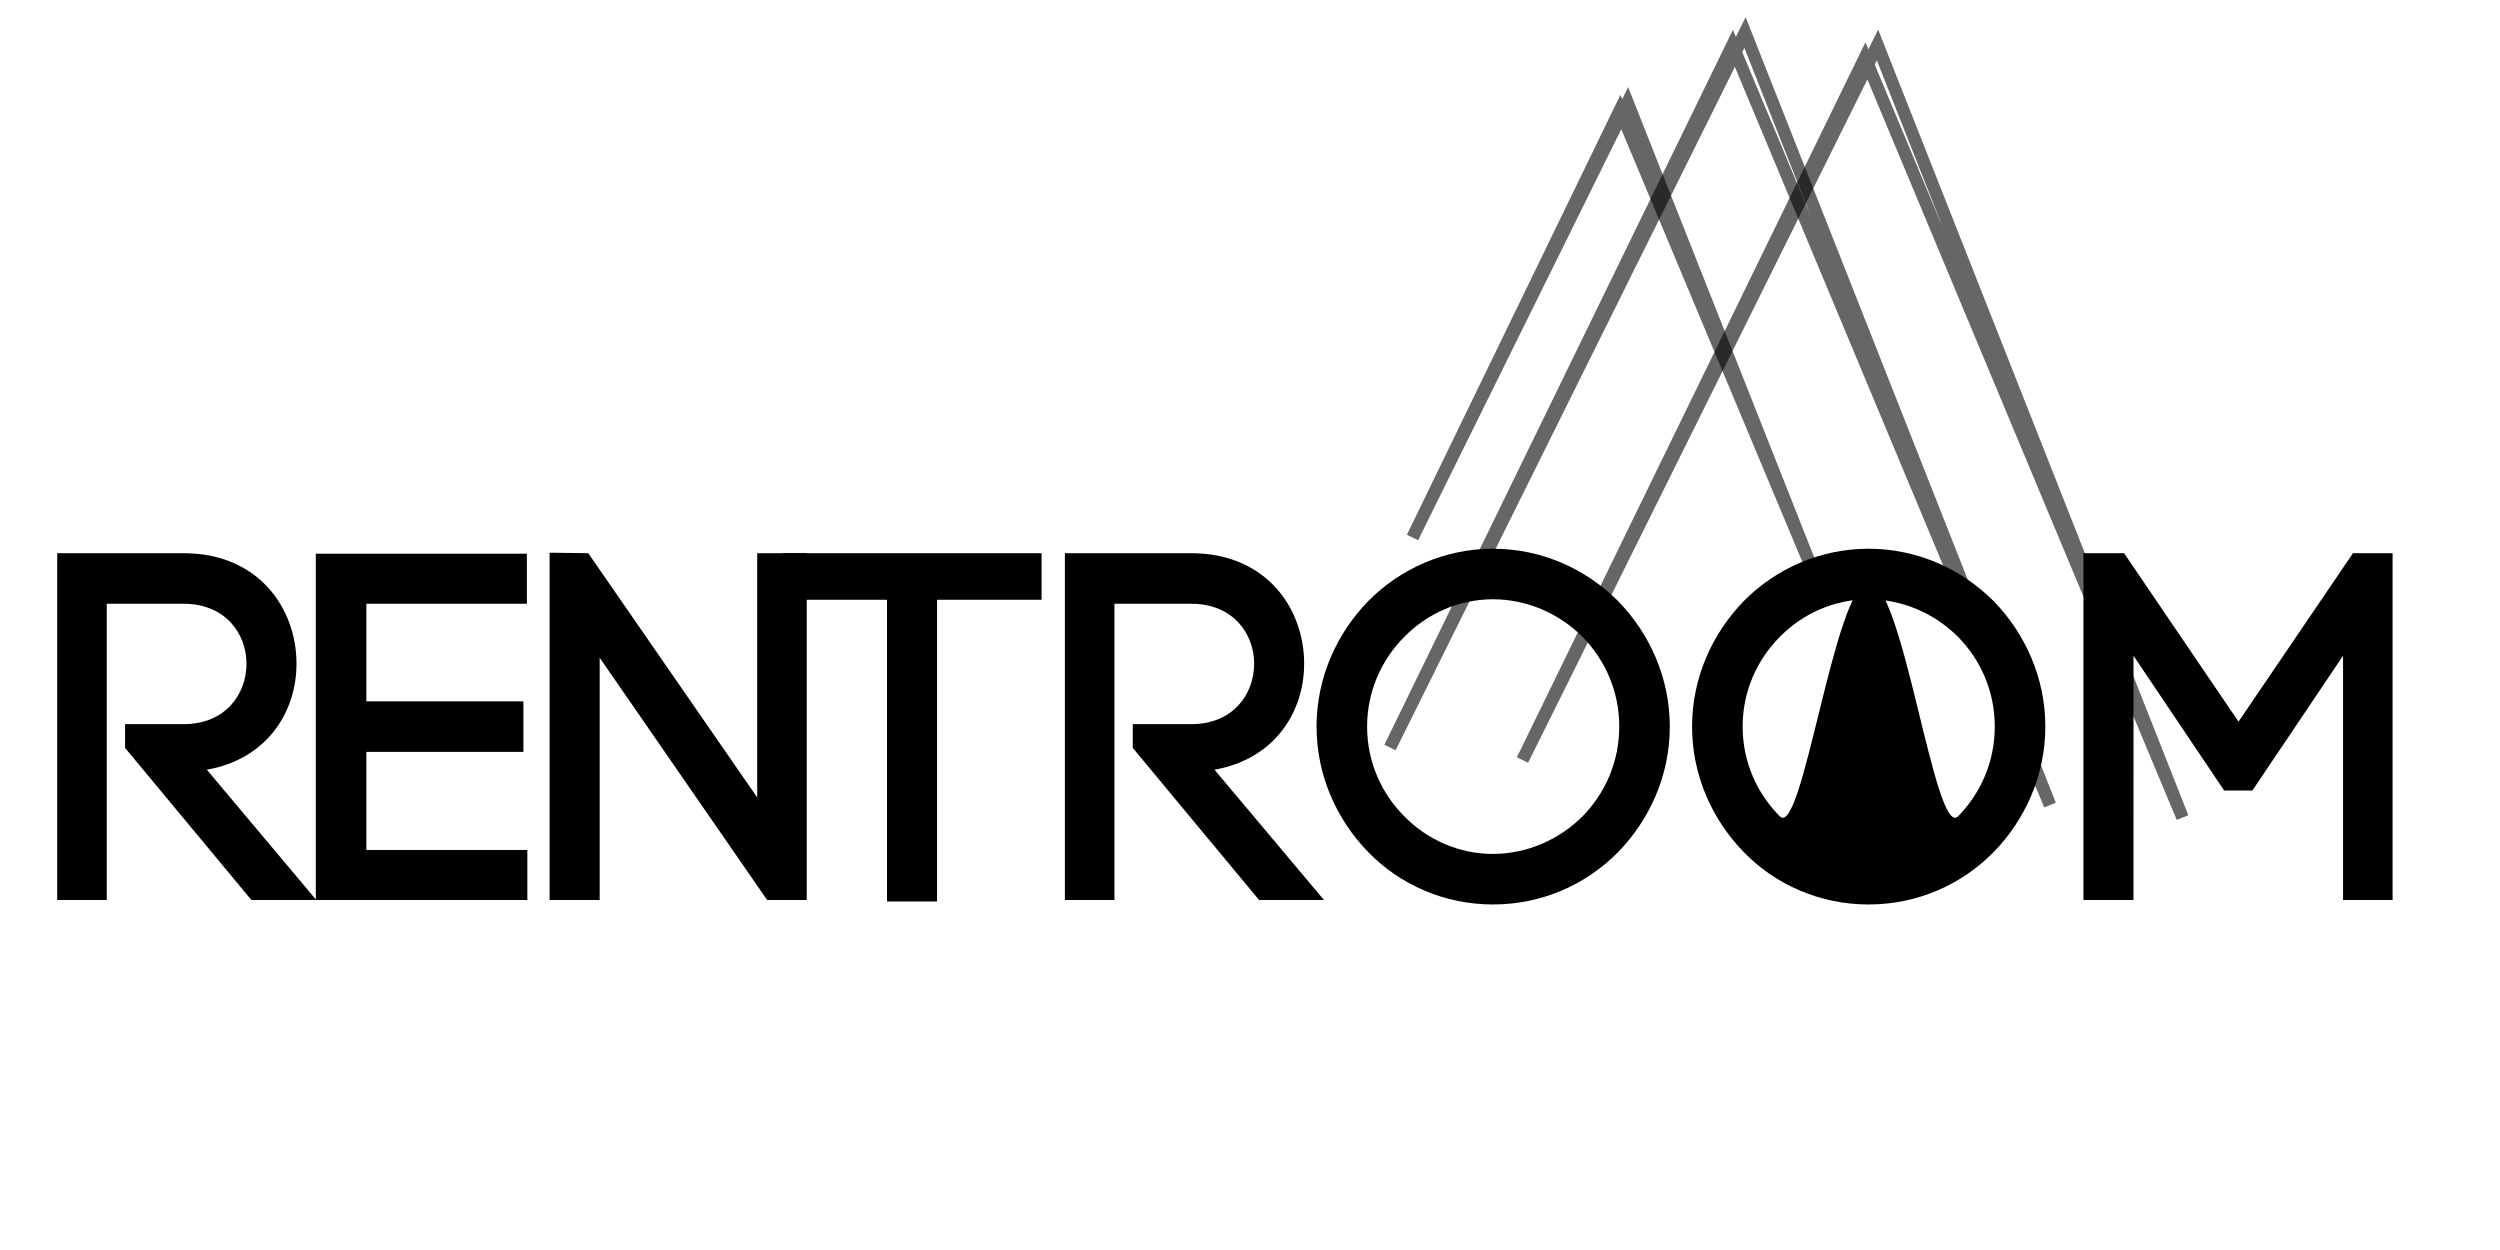
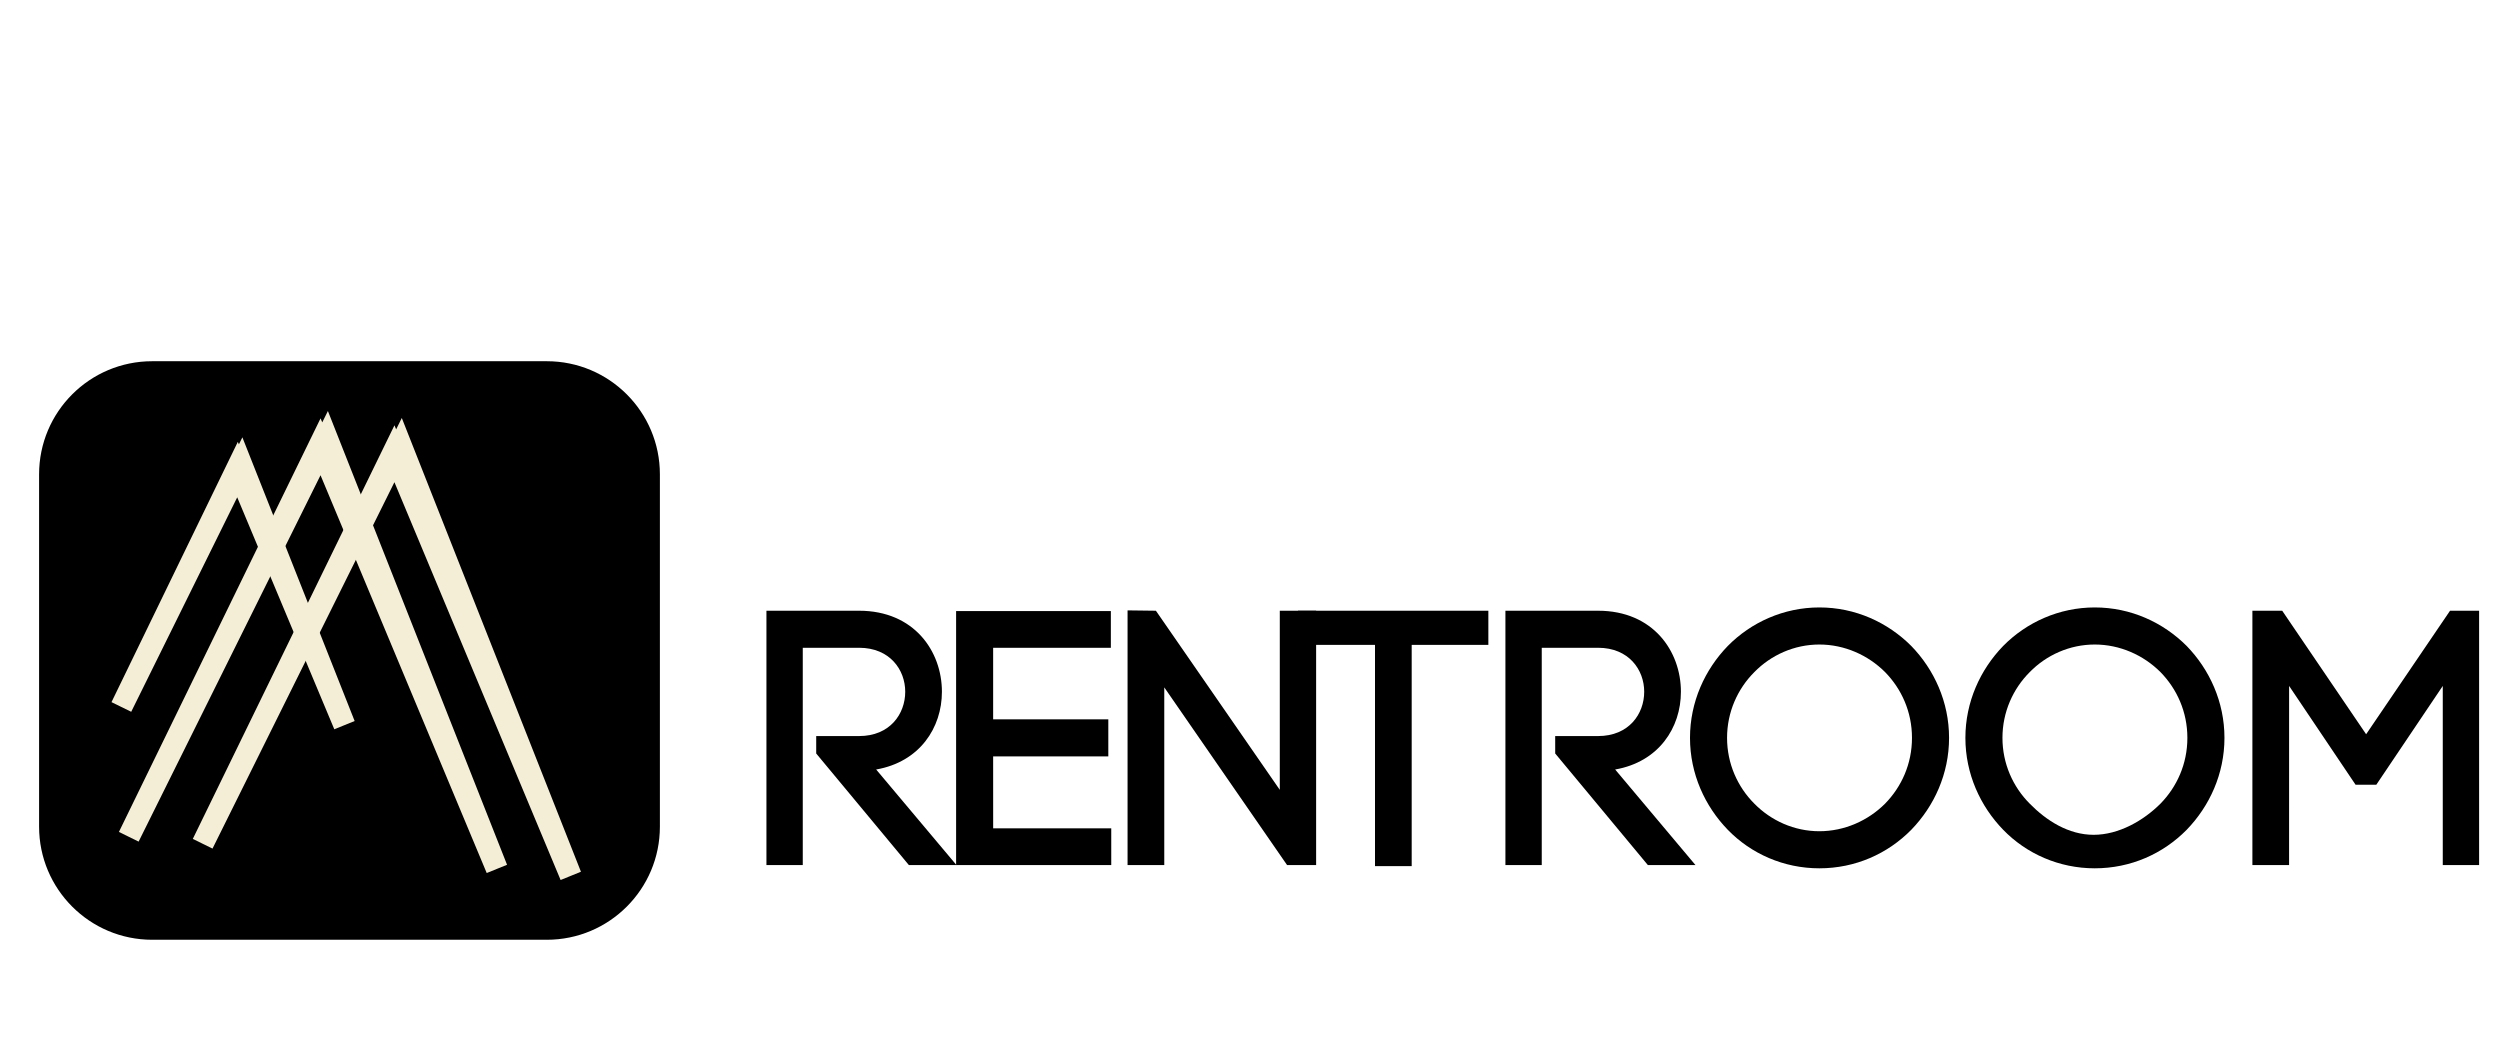
- <svg xmlns="http://www.w3.org/2000/svg" width="100" height="50" viewBox="0 0 100 50" version="1.1" id="svg116">
+ <svg xmlns="http://www.w3.org/2000/svg" width="120" height="50" viewBox="0 0 120 50" version="1.1" id="svg116">
  <style id="style2">.a{stop-color:#77bcb4;}.b{stop-color:#499edc;}.c{fill:none;stroke-opacity:0.6;stroke-width:0.5;stroke:#000;}</style>
  <defs id="defs100">
    <rect height="16.1" width="60.4" y="-3.9" x="-58.1" id="rect4" />
    <clipPath clipPathUnits="userSpaceOnUse" id="clipPath8">
-       <path d="m4123.8 1280.4h86l0.3 2.8-655.7 413.8-610.9-413.8 0.4-2.8h80l530.5 359.3z" id="path6" />
+       <path d="m 4123.8,1280.4 h 86 l 0.3,2.8 -655.7,413.8 -610.9,-413.8 0.4,-2.8 h 80 l 530.5,359.3 z" id="path6" />
    </clipPath>
    <linearGradient spreadMethod="pad" gradientTransform="matrix(1266.56,0,0,-1266.56,2943.54,1488.73)" gradientUnits="userSpaceOnUse" x2="1" id="linearGradient14">
      <stop offset="0" class="a" id="stop10" />
      <stop offset="1" class="b" id="stop12" />
    </linearGradient>
    <clipPath clipPathUnits="userSpaceOnUse" id="clipPath18">
-       <path d="m4132.7 1429.8-64.5-447.9h46.6l57.4 423.8" id="path16" />
+       <path d="m 4132.7,1429.8 -64.5,-447.9 h 46.6 l 57.4,423.8" id="path16" />
    </clipPath>
    <linearGradient spreadMethod="pad" gradientTransform="matrix(103.984,0,0,-103.984,4068.13,1205.8)" gradientUnits="userSpaceOnUse" x2="1" id="linearGradient24">
      <stop offset="0" class="a" id="stop20" />
      <stop offset="1" class="b" id="stop22" />
    </linearGradient>
    <clipPath clipPathUnits="userSpaceOnUse" id="clipPath28">
-       <path d="m3021 1429.8 64.5-447.9h-46.6l-57.4 423.8" id="path26" />
+       <path d="m 3021,1429.8 64.5,-447.9 h -46.6 l -57.4,423.8" id="path26" />
    </clipPath>
    <linearGradient spreadMethod="pad" gradientTransform="matrix(-103.984,0,0,-103.984,3085.53,1205.8)" gradientUnits="userSpaceOnUse" x2="1" id="linearGradient34">
      <stop offset="0" class="a" id="stop30" />
      <stop offset="1" class="b" id="stop32" />
    </linearGradient>
    <clipPath clipPathUnits="userSpaceOnUse" id="clipPath38">
-       <path d="m3563 1457.5v38h38c-2.7-19.7-18.3-35.3-38-38zm-50.4 38h38v-38c-19.7 2.8-35.3 18.3-38 38zm38 50.4v-38h-38c2.7 19.7 18.3 35.3 38 38zm50.4-38h-38v38c19.7-2.8 35.3-18.3 38-38zm-44.2 49.5c-30.7 0-55.7-25-55.7-55.7 0-30.7 25-55.7 55.7-55.7 30.7 0 55.7 25 55.7 55.7 0 30.7-25 55.7-55.7 55.7z" id="path36" />
+       <path d="m 3563,1457.5 v 38 h 38 c -2.7,-19.7 -18.3,-35.3 -38,-38 z m -50.4,38 h 38 v -38 c -19.7,2.8 -35.3,18.3 -38,38 z m 38,50.4 v -38 h -38 c 2.7,19.7 18.3,35.3 38,38 z m 50.4,-38 h -38 v 38 c 19.7,-2.8 35.3,-18.3 38,-38 z m -44.2,49.5 c -30.7,0 -55.7,-25 -55.7,-55.7 0,-30.7 25,-55.7 55.7,-55.7 30.7,0 55.7,25 55.7,55.7 0,30.7 -25,55.7 -55.7,55.7 z" id="path36" />
    </clipPath>
    <linearGradient spreadMethod="pad" gradientTransform="matrix(111.367,0,0,-111.367,3501.14,1501.67)" gradientUnits="userSpaceOnUse" x2="1" id="linearGradient44">
      <stop offset="0" class="a" id="stop40" />
      <stop offset="1" class="b" id="stop42" />
    </linearGradient>
    <clipPath clipPathUnits="userSpaceOnUse" id="clipPath48">
-       <path d="m4071.3 2705.5-29.6-241.2H3815.3l39.6 322.4 9.4-6.7h46.4l0.2 1.7-66.3 47 30.5 23.2 197.1-139.6zm-348.5-241.2-33.3 239.1-0.9 6.8 131.4 99.9 7.5-5.3-1.8-14.5-40-325.9zm-274.4 0 29.2 237.6 7.1-5h35.2l0.1 1.3-183.3 129.8 220.9 167.9 237.2-168-170.7-129.7 0.2-1.3h32.8l3.3 2.5 32.7-235.1zm-99.3 0-45 323.1-2 14.3 10 7.6 137-97-0.8-6.8-29.6-241.2zm-249.3 0-33.3 239.1-0.9 6.8 186.4 141.7 34.9-24.7-59.7-45.4 0.2-1.7h43.2l4.4 3.3 44.4-319zm774.6 424.1-55-41.9-262.4 185.8-245.4-186.5-60.1 42.6-250.3-190.2 0.2-1.3h32.8l3.3 2.5 36.8-264.5h249.3 121.3 252.4 114.5 256.1l32.8 267 7.1-5h35.2l0.1 1.3z" id="path46" />
+       <path d="m 4071.3,2705.5 -29.6,-241.2 h -226.4 l 39.6,322.4 9.4,-6.7 h 46.4 l 0.2,1.7 -66.3,47 30.5,23.2 197.1,-139.6 z m -348.5,-241.2 -33.3,239.1 -0.9,6.8 131.4,99.9 7.5,-5.3 -1.8,-14.5 -40,-325.9 z m -274.4,0 29.2,237.6 7.1,-5 h 35.2 l 0.1,1.3 -183.3,129.8 220.9,167.9 237.2,-168 -170.7,-129.7 0.2,-1.3 h 32.8 l 3.3,2.5 32.7,-235.1 z m -99.3,0 -45,323.1 -2,14.3 10,7.6 137,-97 -0.8,-6.8 -29.6,-241.2 z m -249.3,0 -33.3,239.1 -0.9,6.8 186.4,141.7 34.9,-24.7 -59.7,-45.4 0.2,-1.7 h 43.2 l 4.4,3.3 44.4,-319 z m 774.6,424.1 -55,-41.9 -262.4,185.8 -245.4,-186.5 -60.1,42.6 -250.3,-190.2 0.2,-1.3 h 32.8 l 3.3,2.5 36.8,-264.5 h 249.3 121.3 252.4 114.5 256.1 l 32.8,267 7.1,-5 h 35.2 l 0.1,1.3 z" id="path46" />
    </clipPath>
    <linearGradient spreadMethod="pad" gradientTransform="matrix(1141.88,0,0,-1141.88,3001.14,2733.6)" gradientUnits="userSpaceOnUse" x2="1" id="linearGradient54">
      <stop offset="0" class="a" id="stop50" />
      <stop offset="1" class="b" id="stop52" />
    </linearGradient>
    <clipPath clipPathUnits="userSpaceOnUse" id="clipPath58">
-       <path d="m3559.8 2583.3h-62v62.1h62.1z" id="path56" />
+       <path d="m 3559.8,2583.3 h -62 v 62.1 h 62.1 z" id="path56" />
    </clipPath>
    <linearGradient spreadMethod="pad" gradientTransform="matrix(62.0508,0,0,-62.0508,3497.79,2614.36)" gradientUnits="userSpaceOnUse" x2="1" id="linearGradient64">
      <stop offset="0" class="a" id="stop60" />
      <stop offset="1" class="b" id="stop62" />
    </linearGradient>
    <clipPath clipPathUnits="userSpaceOnUse" id="clipPath68">
-       <path d="m3640.3 2583.3h-62v62.1h62.1z" id="path66" />
+       <path d="m 3640.3,2583.3 h -62 v 62.1 h 62.1 z" id="path66" />
    </clipPath>
    <linearGradient spreadMethod="pad" gradientTransform="matrix(62.0508,0,0,-62.0508,3578.2,2614.36)" gradientUnits="userSpaceOnUse" x2="1" id="linearGradient74">
      <stop offset="0" class="a" id="stop70" />
      <stop offset="1" class="b" id="stop72" />
    </linearGradient>
    <clipPath clipPathUnits="userSpaceOnUse" id="clipPath78">
-       <path d="m3559.8 2496.3h-62v62.1h62.1z" id="path76" />
+       <path d="m 3559.8,2496.3 h -62 v 62.1 h 62.1 z" id="path76" />
    </clipPath>
    <linearGradient spreadMethod="pad" gradientTransform="matrix(62.0508,0,0,-62.0508,3497.79,2527.31)" gradientUnits="userSpaceOnUse" x2="1" id="linearGradient84">
      <stop offset="0" class="a" id="stop80" />
      <stop offset="1" class="b" id="stop82" />
    </linearGradient>
    <clipPath clipPathUnits="userSpaceOnUse" id="clipPath88">
-       <path d="m3640.3 2496.3h-62v62.1h62.1z" id="path86" />
+       <path d="m 3640.3,2496.3 h -62 v 62.1 h 62.1 z" id="path86" />
    </clipPath>
    <linearGradient spreadMethod="pad" gradientTransform="matrix(62.0508,0,0,-62.0508,3578.2,2527.31)" gradientUnits="userSpaceOnUse" x2="1" id="linearGradient94">
      <stop offset="0" class="a" id="stop90" />
      <stop offset="1" class="b" id="stop92" />
    </linearGradient>
    <rect x="-58.1" y="-3.9" width="60.4" height="16.1" id="rect96" />
    <rect x="-58.1" y="-3.9" width="60.4" height="16.1" id="rect98" />
+     <rect height="16.1" width="60.4" y="-3.9" x="-58.1" id="rect4-5" />
+     <clipPath clipPathUnits="userSpaceOnUse" id="clipPath8-6">
+       <path d="m 4123.8,1280.4 h 86 l 0.3,2.8 -655.7,413.8 -610.9,-413.8 0.4,-2.8 h 80 l 530.5,359.3 z" id="path6-2" />
+     </clipPath>
+     <linearGradient spreadMethod="pad" gradientTransform="matrix(1266.56,0,0,-1266.56,2943.54,1488.73)" gradientUnits="userSpaceOnUse" x2="1" id="linearGradient14-9">
+       <stop offset="0" class="a" id="stop10-1" />
+       <stop offset="1" class="b" id="stop12-2" />
+     </linearGradient>
+     <clipPath clipPathUnits="userSpaceOnUse" id="clipPath18-7">
+       <path d="m 4132.7,1429.8 -64.5,-447.9 h 46.6 l 57.4,423.8" id="path16-0" />
+     </clipPath>
+     <linearGradient spreadMethod="pad" gradientTransform="matrix(103.984,0,0,-103.984,4068.13,1205.8)" gradientUnits="userSpaceOnUse" x2="1" id="linearGradient24-9">
+       <stop offset="0" class="a" id="stop20-3" />
+       <stop offset="1" class="b" id="stop22-6" />
+     </linearGradient>
+     <clipPath clipPathUnits="userSpaceOnUse" id="clipPath28-0">
+       <path d="m 3021,1429.8 64.5,-447.9 h -46.6 l -57.4,423.8" id="path26-6" />
+     </clipPath>
+     <linearGradient spreadMethod="pad" gradientTransform="matrix(-103.984,0,0,-103.984,3085.53,1205.8)" gradientUnits="userSpaceOnUse" x2="1" id="linearGradient34-2">
+       <stop offset="0" class="a" id="stop30-6" />
+       <stop offset="1" class="b" id="stop32-1" />
+     </linearGradient>
+     <clipPath clipPathUnits="userSpaceOnUse" id="clipPath38-8">
+       <path d="m 3563,1457.5 v 38 h 38 c -2.7,-19.7 -18.3,-35.3 -38,-38 z m -50.4,38 h 38 v -38 c -19.7,2.8 -35.3,18.3 -38,38 z m 38,50.4 v -38 h -38 c 2.7,19.7 18.3,35.3 38,38 z m 50.4,-38 h -38 v 38 c 19.7,-2.8 35.3,-18.3 38,-38 z m -44.2,49.5 c -30.7,0 -55.7,-25 -55.7,-55.7 0,-30.7 25,-55.7 55.7,-55.7 30.7,0 55.7,25 55.7,55.7 0,30.7 -25,55.7 -55.7,55.7 z" id="path36-7" />
+     </clipPath>
+     <linearGradient spreadMethod="pad" gradientTransform="matrix(111.367,0,0,-111.367,3501.14,1501.67)" gradientUnits="userSpaceOnUse" x2="1" id="linearGradient44-9">
+       <stop offset="0" class="a" id="stop40-2" />
+       <stop offset="1" class="b" id="stop42-0" />
+     </linearGradient>
+     <clipPath clipPathUnits="userSpaceOnUse" id="clipPath48-2">
+       <path d="m 4071.3,2705.5 -29.6,-241.2 h -226.4 l 39.6,322.4 9.4,-6.7 h 46.4 l 0.2,1.7 -66.3,47 30.5,23.2 197.1,-139.6 z m -348.5,-241.2 -33.3,239.1 -0.9,6.8 131.4,99.9 7.5,-5.3 -1.8,-14.5 -40,-325.9 z m -274.4,0 29.2,237.6 7.1,-5 h 35.2 l 0.1,1.3 -183.3,129.8 220.9,167.9 237.2,-168 -170.7,-129.7 0.2,-1.3 h 32.8 l 3.3,2.5 32.7,-235.1 z m -99.3,0 -45,323.1 -2,14.3 10,7.6 137,-97 -0.8,-6.8 -29.6,-241.2 z m -249.3,0 -33.3,239.1 -0.9,6.8 186.4,141.7 34.9,-24.7 -59.7,-45.4 0.2,-1.7 h 43.2 l 4.4,3.3 44.4,-319 z m 774.6,424.1 -55,-41.9 -262.4,185.8 -245.4,-186.5 -60.1,42.6 -250.3,-190.2 0.2,-1.3 h 32.8 l 3.3,2.5 36.8,-264.5 h 249.3 121.3 252.4 114.5 256.1 l 32.8,267 7.1,-5 h 35.2 l 0.1,1.3 z" id="path46-3" />
+     </clipPath>
+     <linearGradient spreadMethod="pad" gradientTransform="matrix(1141.88,0,0,-1141.88,3001.14,2733.6)" gradientUnits="userSpaceOnUse" x2="1" id="linearGradient54-7">
+       <stop offset="0" class="a" id="stop50-5" />
+       <stop offset="1" class="b" id="stop52-9" />
+     </linearGradient>
+     <clipPath clipPathUnits="userSpaceOnUse" id="clipPath58-2">
+       <path d="m 3559.8,2583.3 h -62 v 62.1 h 62.1 z" id="path56-2" />
+     </clipPath>
+     <linearGradient spreadMethod="pad" gradientTransform="matrix(62.0508,0,0,-62.0508,3497.79,2614.36)" gradientUnits="userSpaceOnUse" x2="1" id="linearGradient64-8">
+       <stop offset="0" class="a" id="stop60-9" />
+       <stop offset="1" class="b" id="stop62-7" />
+     </linearGradient>
+     <clipPath clipPathUnits="userSpaceOnUse" id="clipPath68-3">
+       <path d="m 3640.3,2583.3 h -62 v 62.1 h 62.1 z" id="path66-6" />
+     </clipPath>
+     <linearGradient spreadMethod="pad" gradientTransform="matrix(62.0508,0,0,-62.0508,3578.2,2614.36)" gradientUnits="userSpaceOnUse" x2="1" id="linearGradient74-1">
+       <stop offset="0" class="a" id="stop70-2" />
+       <stop offset="1" class="b" id="stop72-9" />
+     </linearGradient>
+     <clipPath clipPathUnits="userSpaceOnUse" id="clipPath78-3">
+       <path d="m 3559.8,2496.3 h -62 v 62.1 h 62.1 z" id="path76-1" />
+     </clipPath>
+     <linearGradient spreadMethod="pad" gradientTransform="matrix(62.0508,0,0,-62.0508,3497.79,2527.31)" gradientUnits="userSpaceOnUse" x2="1" id="linearGradient84-9">
+       <stop offset="0" class="a" id="stop80-4" />
+       <stop offset="1" class="b" id="stop82-7" />
+     </linearGradient>
+     <clipPath clipPathUnits="userSpaceOnUse" id="clipPath88-8">
+       <path d="m 3640.3,2496.3 h -62 v 62.1 h 62.1 z" id="path86-4" />
+     </clipPath>
+     <linearGradient spreadMethod="pad" gradientTransform="matrix(62.0508,0,0,-62.0508,3578.2,2527.31)" gradientUnits="userSpaceOnUse" x2="1" id="linearGradient94-5">
+       <stop offset="0" class="a" id="stop90-0" />
+       <stop offset="1" class="b" id="stop92-3" />
+     </linearGradient>
+     <rect x="-58.1" y="-3.9" width="60.4" height="16.1" id="rect96-6" />
+     <rect x="-58.1" y="-3.9" width="60.4" height="16.1" id="rect98-1" />
  </defs>
-   <g style="stroke-opacity:0.6;stroke-width:0.5;stroke:#000" id="g108">
-     <path d="M87.3 32.7 75.1 1.8 60.9 30.4 74.6 2.3Z" class="c" id="path102" />
-     <path d="M82 32.2 69.8 1.3 55.6 29.9 69.3 1.8Z" class="c" id="path104" />
-     <path d="M72.5 22.8 65.1 4.1 56.5 21.5 64.8 4.4Z" class="c" id="path106" />
+   <path d="m 39.178,36.168 4.447,5.354 h 2.285 l -3.854,-4.586 c 2.093,-0.366 3.156,-2.006 3.156,-3.732 0,-1.936 -1.325,-3.889 -3.976,-3.889 H 36.789 V 41.522 h 1.744 V 31.093 h 2.703 c 1.482,0 2.215,1.064 2.215,2.11 0,1.064 -0.732,2.128 -2.215,2.128 h -2.058 z" style="font-size:19.817px;line-height:1;font-family:'Code Bold';-inkscape-font-specification:'Code Bold, ';white-space:pre;stroke-width:1.744" id="path945" />
+   <path d="m 47.671,36.308 h 5.528 V 34.529 h -5.528 v -3.436 h 5.65 V 29.332 H 45.893 V 41.522 h 7.447 v -1.761 h -5.668 z" style="font-size:19.817px;line-height:1;font-family:'Code Bold';-inkscape-font-specification:'Code Bold, ';white-space:pre;stroke-width:1.744" id="path947" />
+   <path d="m 55.885,41.522 v -8.528 l 5.894,8.528 h 1.395 V 29.315 h -1.744 v 8.598 l -5.947,-8.598 -1.36,-0.017 v 12.225 z" style="font-size:19.817px;line-height:1;font-family:'Code Bold';-inkscape-font-specification:'Code Bold, ';white-space:pre;stroke-width:1.744" id="path949" />
+   <path d="M 67.761,41.574 V 30.954 h 3.68 v -1.639 h -9.138 v 1.639 h 3.697 v 10.62 z" style="font-size:19.817px;line-height:1;font-family:'Code Bold';-inkscape-font-specification:'Code Bold, ';white-space:pre;stroke-width:1.744" id="path951" />
+   <path d="m 74.65,36.168 4.447,5.354 h 2.285 l -3.854,-4.586 c 2.093,-0.366 3.156,-2.006 3.156,-3.732 0,-1.936 -1.325,-3.889 -3.976,-3.889 H 72.26 V 41.522 h 1.744 V 31.093 h 2.703 c 1.482,0 2.215,1.064 2.215,2.11 0,1.064 -0.732,2.128 -2.215,2.128 h -2.058 z" style="font-size:19.817px;line-height:1;font-family:'Code Bold';-inkscape-font-specification:'Code Bold, ';white-space:pre;stroke-width:1.744" id="path953" />
+   <path d="m 91.775,35.418 c 0,1.256 -0.506,2.354 -1.29,3.156 -0.82,0.82 -1.953,1.325 -3.156,1.325 -1.203,0 -2.319,-0.506 -3.122,-1.325 -0.802,-0.802 -1.308,-1.918 -1.308,-3.156 0,-1.238 0.506,-2.354 1.308,-3.156 0.802,-0.82 1.918,-1.325 3.122,-1.325 1.203,0 2.337,0.506 3.156,1.325 0.785,0.802 1.29,1.901 1.29,3.156 z m -10.655,0 c 0,1.726 0.715,3.279 1.814,4.412 1.116,1.151 2.686,1.849 4.395,1.849 1.726,0 3.279,-0.698 4.412,-1.849 1.099,-1.134 1.814,-2.686 1.814,-4.412 0,-1.726 -0.715,-3.279 -1.814,-4.412 -1.134,-1.134 -2.686,-1.849 -4.412,-1.849 -1.709,0 -3.279,0.715 -4.395,1.849 -1.099,1.134 -1.814,2.686 -1.814,4.412 z" style="font-size:19.817px;line-height:1;font-family:'Code Bold';-inkscape-font-specification:'Code Bold, ';white-space:pre;stroke-width:1.744" id="path955" />
+   <path d="m 104.994,35.418 c 0,1.256 -0.506,2.354 -1.29,3.156 -0.82,0.82 -2.006,1.497 -3.209,1.497 -1.203,0 -2.266,-0.677 -3.069,-1.497 -0.802,-0.802 -1.308,-1.918 -1.308,-3.156 0,-1.238 0.506,-2.354 1.308,-3.156 0.802,-0.82 1.918,-1.325 3.122,-1.325 1.203,0 2.337,0.506 3.156,1.325 0.785,0.802 1.29,1.901 1.29,3.156 z m -10.655,0 c 0,1.726 0.715,3.279 1.814,4.412 1.116,1.151 2.686,1.849 4.395,1.849 1.726,0 3.279,-0.698 4.412,-1.849 1.099,-1.134 1.814,-2.686 1.814,-4.412 0,-1.726 -0.715,-3.279 -1.814,-4.412 -1.134,-1.134 -2.686,-1.849 -4.412,-1.849 -1.709,0 -3.279,0.715 -4.395,1.849 -1.099,1.134 -1.814,2.686 -1.814,4.412 z" style="font-size:19.817px;line-height:1;font-family:'Code Bold';-inkscape-font-specification:'Code Bold, ';white-space:pre;stroke-width:1.744" id="path957" />
+   <path d="m 109.877,32.925 3.191,4.743 h 0.994 l 3.191,-4.743 v 8.598 h 1.744 V 29.315 h -1.395 l -4.028,5.929 -4.028,-5.929 H 108.115 V 41.522 h 1.761 z" style="font-size:19.817px;line-height:1;font-family:'Code Bold';-inkscape-font-specification:'Code Bold, ';white-space:pre;stroke-width:1.744" id="path959" />
+   <g aria-label="  RentRoom" id="text114-0" style="font-size:19.817px;line-height:1;font-family:sans-serif;white-space:pre;shape-inside:url(#rect893-0);stroke-width:1.982" transform="matrix(0.4505068,0,0,0.4505068,0.2397072,13.22007)">
+     <rect style="fill:#000000;fill-opacity:1;stroke:none;stroke-width:7.389;stroke-opacity:1" id="rect891" width="66.144" height="61.642" x="3.633" y="9.142" ry="12.05" />
+     <g id="g990" transform="matrix(1.485444,0,0,1.485444,87.04844,80.21669)" style="font-size:19.817px;line-height:1;font-family:sans-serif;white-space:pre;shape-inside:url(#rect893-0);stroke-width:1.982">
+       <g id="g975" style="fill:#ffeed7;fill-opacity:1;stroke-width:2.591;stroke-miterlimit:4;stroke-dasharray:none">
+         <g style="fill:#ffeed7;fill-opacity:1;stroke:#000000;stroke-width:2.591;stroke-miterlimit:4;stroke-dasharray:none;stroke-opacity:1" id="g108-6" transform="translate(-105.3219,-43.63997)">
+           <g id="g917" style="fill:#ffeed7;fill-opacity:1;stroke-width:2.591;stroke-miterlimit:4;stroke-dasharray:none">
+             <path d="M 87.3,32.7 75.1,1.8 60.9,30.4 74.6,2.3 Z" class="c" id="path102-3" style="fill:#ffeed7;fill-opacity:1;stroke:#f4eed7;stroke-width:1.575;stroke-miterlimit:4;stroke-dasharray:none;stroke-opacity:1" />
+             <path d="M 82,32.2 69.8,1.3 55.6,29.9 69.3,1.8 Z" class="c" id="path104-2" style="fill:#ffeed7;fill-opacity:1;stroke:#f4eed7;stroke-width:1.575;stroke-miterlimit:4;stroke-dasharray:none;stroke-opacity:1" />
+             <path d="m 71.068,21.889 -7.4,-18.7 -8.6,17.4 8.3,-17.1 z" class="c" id="path106-0" style="fill:#ffeed7;fill-opacity:1;stroke:#f4eed7;stroke-width:1.575;stroke-miterlimit:4;stroke-dasharray:none;stroke-opacity:1" />
+           </g>
+         </g>
+       </g>
+     </g>
  </g>
-   <g aria-label="  RentRoom" id="text114" style="font-size:19.817px;line-height:1;font-family:sans-serif;white-space:pre;shape-inside:url(#rect893-0);stroke-width:1.982">
-     <path d="M 5.003,29.916 10.056,36 H 12.652 L 8.273,30.788 c 2.378,-0.416 3.587,-2.279 3.587,-4.241 0,-2.2 -1.506,-4.419 -4.518,-4.419 H 2.288 V 36 h 1.982 V 24.15 h 3.072 c 1.684,0 2.517,1.209 2.517,2.398 0,1.209 -0.832,2.418 -2.517,2.418 H 5.003 Z" style="font-family:'Code Bold';-inkscape-font-specification:'Code Bold, ';stroke-width:1.982" id="path945" />
-     <path d="m 14.654,30.075 h 6.282 v -2.021 h -6.282 v -3.904 h 6.421 V 22.148 H 12.632 V 36 h 8.462 v -2.001 h -6.44 z" style="font-family:'Code Bold';-inkscape-font-specification:'Code Bold, ';stroke-width:1.982" id="path947" />
-     <path d="M 23.987,36 V 26.31 L 30.685,36 h 1.585 V 22.128 h -1.982 v 9.77 l -6.758,-9.77 -1.546,-0.02 V 36 Z" style="font-family:'Code Bold';-inkscape-font-specification:'Code Bold, ';stroke-width:1.982" id="path949" />
-     <path d="M 37.482,36.059 V 23.991 h 4.181 V 22.128 H 31.28 v 1.863 h 4.201 v 12.068 z" style="font-family:'Code Bold';-inkscape-font-specification:'Code Bold, ';stroke-width:1.982" id="path951" />
-     <path d="M 45.31,29.916 50.363,36 h 2.596 l -4.38,-5.212 c 2.378,-0.416 3.587,-2.279 3.587,-4.241 0,-2.2 -1.506,-4.419 -4.518,-4.419 H 42.595 V 36 h 1.982 V 24.15 h 3.072 c 1.684,0 2.517,1.209 2.517,2.398 0,1.209 -0.832,2.418 -2.517,2.418 H 45.31 Z" style="font-family:'Code Bold';-inkscape-font-specification:'Code Bold, ';stroke-width:1.982" id="path953" />
-     <path d="m 64.77,29.064 c 0,1.427 -0.575,2.675 -1.466,3.587 -0.931,0.931 -2.219,1.506 -3.587,1.506 -1.367,0 -2.636,-0.575 -3.547,-1.506 -0.912,-0.912 -1.486,-2.18 -1.486,-3.587 0,-1.407 0.575,-2.675 1.486,-3.587 0.912,-0.931 2.18,-1.506 3.547,-1.506 1.367,0 2.655,0.575 3.587,1.506 0.892,0.912 1.466,2.16 1.466,3.587 z m -12.108,0 c 0,1.962 0.812,3.726 2.061,5.014 1.268,1.308 3.052,2.101 4.994,2.101 1.962,0 3.726,-0.793 5.014,-2.101 1.248,-1.288 2.061,-3.052 2.061,-5.014 0,-1.962 -0.812,-3.726 -2.061,-5.014 -1.288,-1.288 -3.052,-2.101 -5.014,-2.101 -1.942,0 -3.726,0.812 -4.994,2.101 -1.248,1.288 -2.061,3.052 -2.061,5.014 z" style="font-family:'Code Bold';-inkscape-font-specification:'Code Bold, ';stroke-width:1.982" id="path955" />
-     <path d="m 79.791,29.064 c 0,1.427 -0.575,2.675 -1.466,3.587 -0.931,0.931 -2.196,-9.357 -3.563,-9.357 -1.367,0 -2.659,10.288 -3.571,9.357 -0.912,-0.912 -1.486,-2.18 -1.486,-3.587 0,-1.407 0.575,-2.675 1.486,-3.587 0.912,-0.931 2.18,-1.506 3.547,-1.506 1.367,0 2.655,0.575 3.587,1.506 0.892,0.912 1.466,2.16 1.466,3.587 z m -12.108,0 c 0,1.962 0.812,3.726 2.061,5.014 1.268,1.308 3.052,2.101 4.994,2.101 1.962,0 3.726,-0.793 5.014,-2.101 1.248,-1.288 2.061,-3.052 2.061,-5.014 0,-1.962 -0.812,-3.726 -2.061,-5.014 -1.288,-1.288 -3.052,-2.101 -5.014,-2.101 -1.942,0 -3.726,0.812 -4.994,2.101 -1.248,1.288 -2.061,3.052 -2.061,5.014 z" style="font-family:'Code Bold';-inkscape-font-specification:'Code Bold, ';stroke-width:1.982" id="path957" />
-     <path d="m 85.34,26.23 3.626,5.39 h 1.13 l 3.626,-5.39 V 36 h 1.982 V 22.128 h -1.585 l -4.578,6.738 -4.578,-6.738 H 83.338 V 36 h 2.001 z" style="font-family:'Code Bold';-inkscape-font-specification:'Code Bold, ';stroke-width:1.982" id="path959" />
-   </g>
+   <style id="style2-5">.a{stop-color:#77bcb4;}.b{stop-color:#499edc;}.c{fill:none;stroke-opacity:0.6;stroke-width:0.5;stroke:#000;}</style>
</svg>
